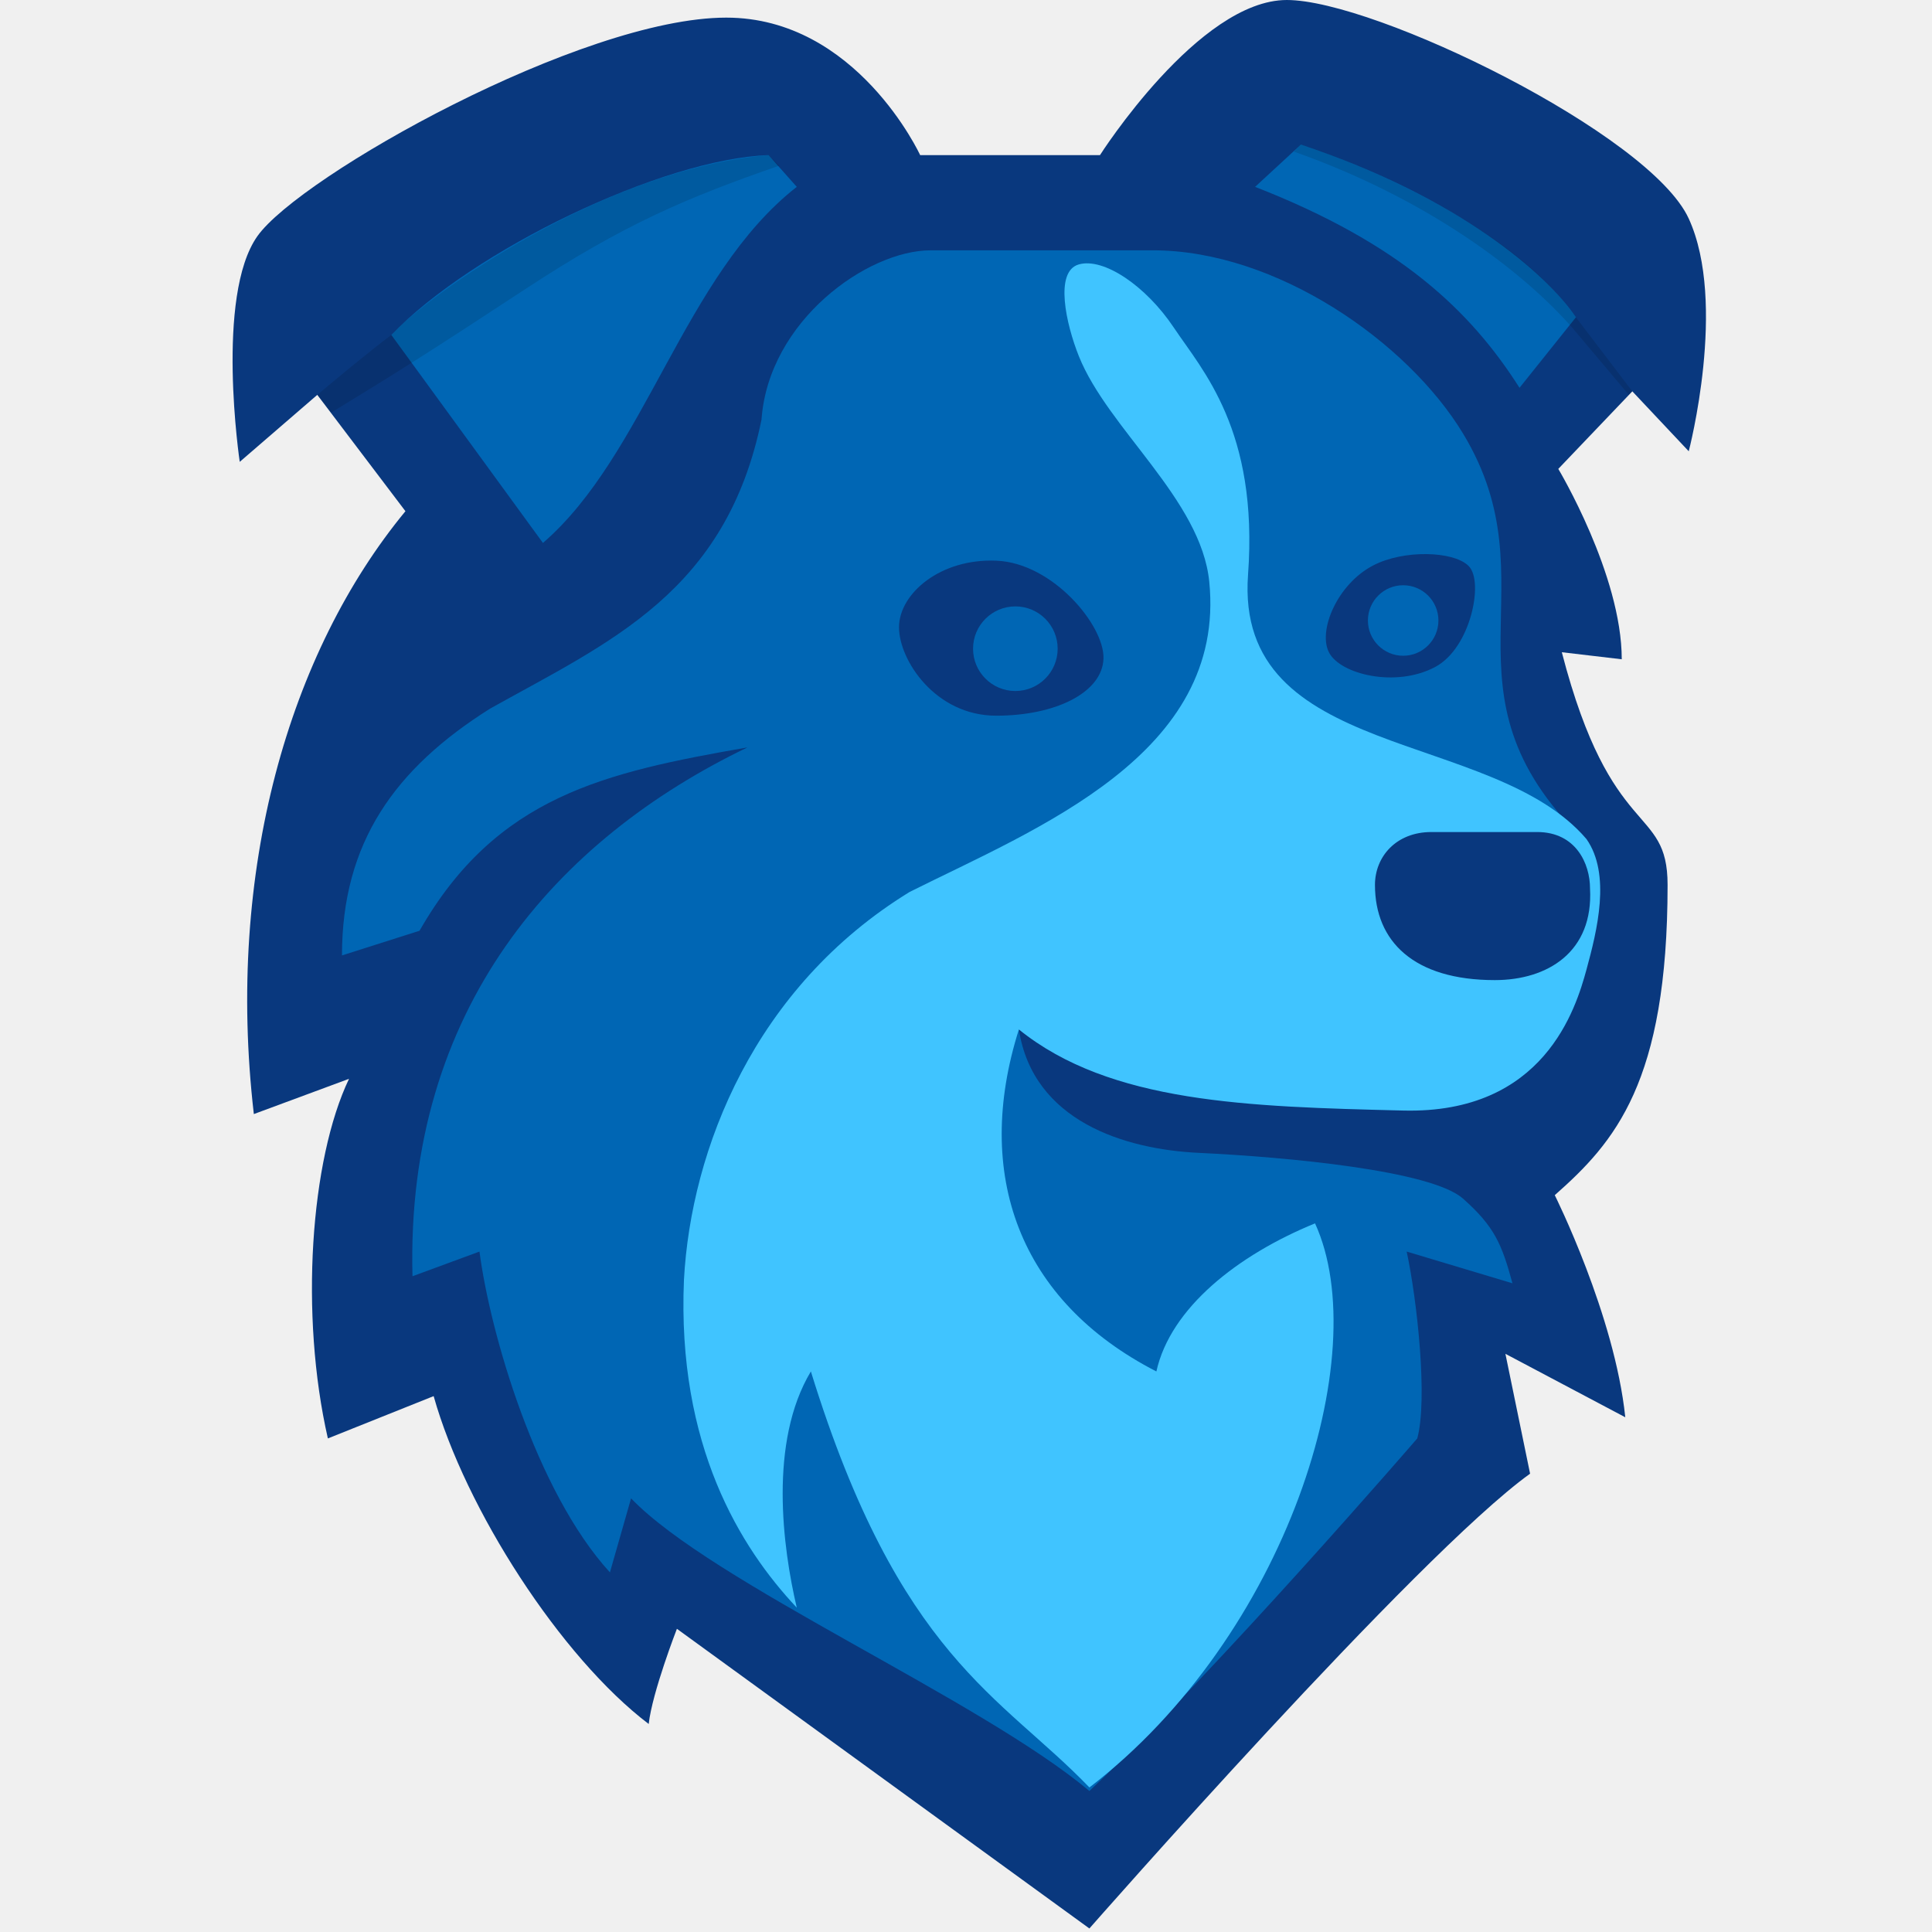
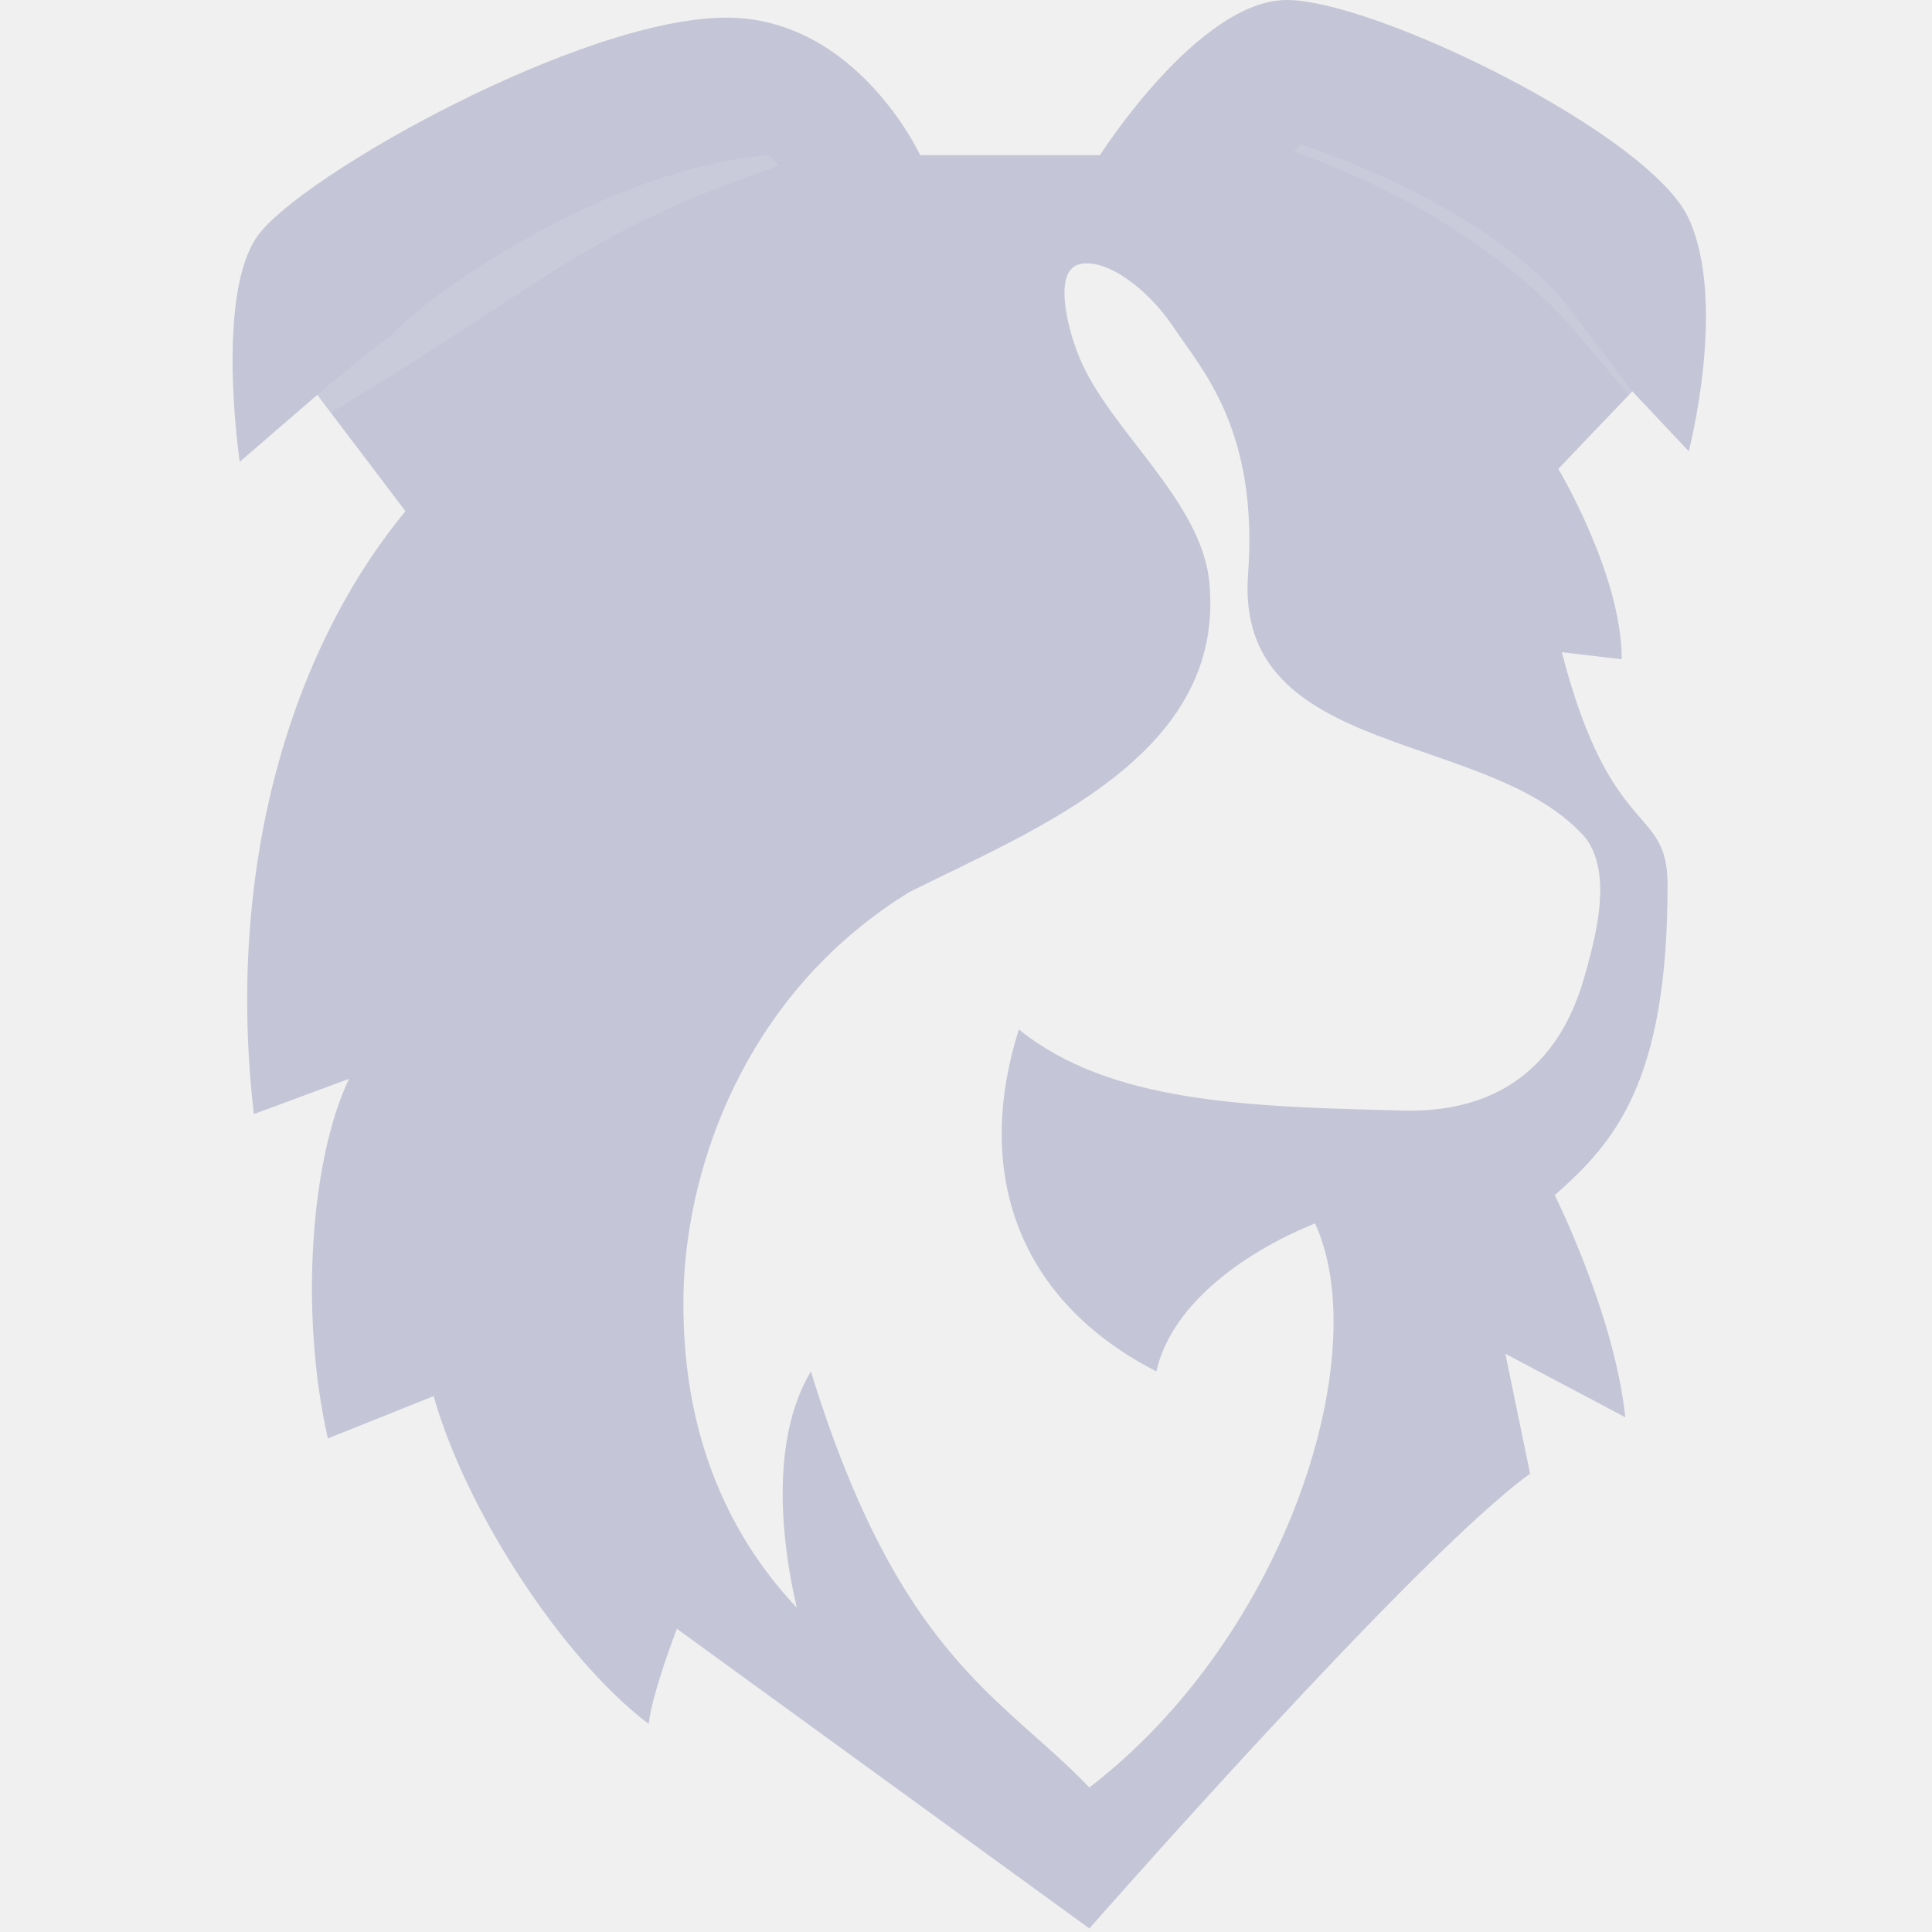
<svg xmlns="http://www.w3.org/2000/svg" width="24" height="24" viewBox="-32 0 274 274" fill="none">
-   <path d="M64 231L122.5 273.5C122.5 273.5 169 220.5 185 209L181.5 192L198.5 201C197 186.5 188.5 169.5 188.5 169.5C197 162 204.5 153.5 204.5 125.5C204.5 114 196.5 119.5 189.5 92.5L198 93.5C198 81.5 189 66.5 189 66.5L199.5 55.5L207.5 64C207.5 64 213 43 207.5 31C202 19 163 0 150.5 0C138 0 124 22 124 22H98.5C98.5 22 89.5 2.5 71 2.5C50.5 2.5 10.5 25 4.5 33.5C-1.5 42 2 65.5 2 65.5L13 56L25.5 72.5C9 92.5 -7.58171e-05 123.5 4 158L17.5 153C12 164.5 10.5 186.5 14.5 204L29.5 198C34 214 47.5 235 60 244.5C60.5 240 64 231 64 231Z" fill="#09387E" />
-   <path d="M81 26.5C65 39 59.5 64.5 45 77L23.5 47.5C35 35.5 62 22.5 77 22L81 26.5Z" fill="#0066B4" />
-   <path d="M152.5 20.5C175 28 187.5 39 191.5 45L183.5 55C176.5 44 166.5 34.5 146 26.5L152.5 20.5Z" fill="#0066B4" />
-   <path d="M57.5 212.5C69 224.5 107 241 122.5 254C140.5 237 169 204 169 204C170.5 198.5 169 184.5 167.5 177.5L182.5 182C181 176.5 180 174 175.5 170C171 166 150.542 164.097 138 163.5C127.5 163 114.5 159 112.5 146C124 147 122 153.5 132.5 154.5L167.5 157C175.5 158 191.5 151 194.5 128.5L192.5 119C171 98 188.5 83 175.5 61.5C167.632 48.487 149 35.5 131.5 35.5H100C91 35.5 77 45.5 76 59.5C71 84 54.5 91 37.5 100.5C24 109 16.5 119.5 16.5 135.5L27.5 132C38.41 112.908 53.748 109.544 74 106C47 119 25.5 143 26.5 181L36 177.5C37.5 189 44 211.5 54.5 223L57.5 212.5Z" fill="#0066B4" />
-   <path d="M83 194.5C95.5 235 110 240.5 122.5 253.5C150.5 232 163 192 154.5 173.5C143.5 178 134 185.5 132 194.5C112.5 184.5 106 166.5 112.5 146C125.452 156.462 145.091 156.952 166.761 157.494L167 157.5C187 158 191.5 143 193 137.5C194.5 132 196.5 124 193 119C179.622 103.295 143.065 107.948 145 81.5C146.5 61 138.5 52.5 134.5 46.5C130.5 40.5 124.5 36.5 121 37.5C117.5 38.5 119.2 46 121 50.5C125.135 60.839 138.333 70.826 139.5 82.5C141.95 107 115.073 117.463 97 126.5C75 140 66 163 65 181.5C64 205 73 219.5 81 228C79 219.5 77 204.5 83 194.5Z" fill="#40C4FF" />
-   <path d="M163 125.5C163 133.5 168.5 139 180 139C187.5 139 194 135 193.5 126C193.5 122.5 191.5 118 186 118H171C166 118 163 121.5 163 125.5Z" fill="#09387E" />
-   <path d="M23.5 47.5C20.3 49.9 15.167 54.167 13 56L15 58.5C24 53 28.5 50.2 42.5 41C56.5 31.8 65.5 28 78.5 23.5L77 22C53.5 24 28.5 42 23.5 47.5Z" fill="black" fill-opacity="0.12" />
-   <path d="M191.5 45L199.5 55.5L199 56L191 46.5C184 38.5 170.5 28.203 151.5 21.5L152.5 20.5C160.5 23 182.5 32 191.5 45Z" fill="black" fill-opacity="0.12" />
-   <path d="M109.281 80.015C101.528 79.695 96 84.556 96 88.961C96 93.366 100.954 101 109.281 101C117.609 101 123.886 97.772 123.999 93.366C124.112 88.961 117.035 80.335 109.281 80.015Z" fill="#09387E" />
-   <path d="M109.281 80.015C101.528 79.695 96 84.556 96 88.961C96 93.366 100.954 101 109.281 101C117.609 101 123.886 97.772 123.999 93.366C124.112 88.961 117.035 80.335 109.281 80.015Z" stroke="#09387E" />
-   <path d="M162.957 80.645C158.105 83.18 155.508 89.44 156.906 92.262C158.304 95.084 165.851 97.036 171.288 94.16C176.121 91.604 177.861 82.489 175.904 80.595C173.946 78.701 167.182 78.438 162.957 80.645Z" fill="#09387E" />
-   <path d="M162.957 80.645C158.105 83.18 155.508 89.44 156.906 92.262C158.304 95.084 165.851 97.036 171.288 94.16C176.121 91.604 177.861 82.489 175.904 80.595C173.946 78.701 167.182 78.438 162.957 80.645Z" stroke="#09387E" />
-   <circle cx="112" cy="92" r="6" fill="#0066B4" />
-   <path d="M172 88C172 90.761 169.761 93 167 93C164.239 93 162 90.761 162 88C162 85.239 164.239 83 167 83C169.761 83 172 85.239 172 88Z" fill="#0066B4" />
+   <defs>
+     <mask id="jaspr-mask">
+       <rect x="-32" y="0" width="274" height="274" fill="white" />
+       <path d="M83 194.5C95.5 235 110 240.5 122.5 253.5C150.5 232 163 192 154.5 173.5C143.5 178 134 185.5 132 194.5C112.5 184.5 106 166.5 112.5 146C125.452 156.462 145.091 156.952 166.761 157.494L167 157.5C187 158 191.5 143 193 137.5C194.5 132 196.5 124 193 119C179.622 103.295 143.065 107.948 145 81.5C146.5 61 138.5 52.5 134.5 46.5C130.5 40.5 124.5 36.5 121 37.5C117.5 38.5 119.2 46 121 50.5C125.135 60.839 138.333 70.826 139.5 82.5C141.95 107 115.073 117.463 97 126.5C75 140 66 163 65 181.5C64 205 73 219.5 81 228C79 219.5 77 204.5 83 194.5Z" fill="black" />
+       <path d="M23.5 47.5C20.3 49.9 15.167 54.167 13 56L15 58.5C24 53 28.5 50.2 42.5 41C56.5 31.8 65.5 28 78.5 23.5L77 22C53.5 24 28.5 42 23.5 47.5Z" fill="black" fill-opacity="0.12" />
+       <path d="M191.5 45L199.5 55.5L199 56L191 46.5C184 38.5 170.5 28.203 151.5 21.5L152.5 20.5C160.5 23 182.5 32 191.5 45Z" fill="black" fill-opacity="0.12" />
+     </mask>
+   </defs>
+   <g mask="url(#jaspr-mask)">
+     <path d="M64 231L122.5 273.5C122.5 273.5 169 220.5 185 209L181.5 192L198.5 201C197 186.5 188.5 169.5 188.5 169.5C197 162 204.5 153.5 204.5 125.5C204.5 114 196.5 119.5 189.5 92.5L198 93.5C198 81.5 189 66.5 189 66.5L199.5 55.5L207.5 64C207.5 64 213 43 207.5 31C202 19 163 0 150.5 0C138 0 124 22 124 22H98.5C98.5 22 89.5 2.5 71 2.5C50.5 2.5 10.5 25 4.5 33.5C-1.5 42 2 65.5 2 65.5L13 56L25.5 72.5C9 92.5 -7.58171e-05 123.5 4 158L17.5 153C12 164.5 10.5 186.5 14.5 204L29.5 198C34 214 47.5 235 60 244.5C60.5 240 64 231 64 231Z" fill="#C4C6D7" />
+     <path d="M163 125.5C163 133.5 168.5 139 180 139C187.5 139 194 135 193.5 126C193.5 122.5 191.5 118 186 118H171C166 118 163 121.5 163 125.5Z" fill="#C4C6D7" />
+     <path d="M109.281 80.015C101.528 79.695 96 84.556 96 88.961C96 93.366 100.954 101 109.281 101C117.609 101 123.886 97.772 123.999 93.366C124.112 88.961 117.035 80.335 109.281 80.015Z" fill="#C4C6D7" />
+     <path d="M162.957 80.645C158.105 83.18 155.508 89.44 156.906 92.262C158.304 95.084 165.851 97.036 171.288 94.16C176.121 91.604 177.861 82.489 175.904 80.595C173.946 78.701 167.182 78.438 162.957 80.645Z" fill="#C4C6D7" />
+     <path d="M81 26.5C65 39 59.5 64.5 45 77L23.5 47.5C35 35.5 62 22.5 77 22L81 26.5Z" fill="#C4C6D7" />
+     <path d="M152.5 20.5C175 28 187.5 39 191.5 45L183.5 55C176.5 44 166.5 34.5 146 26.5L152.5 20.5Z" fill="#C4C6D7" />
+     <path d="M57.5 212.5C69 224.5 107 241 122.5 254C140.5 237 169 204 169 204C170.5 198.5 169 184.5 167.5 177.5L182.5 182C181 176.5 180 174 175.5 170C171 166 150.542 164.097 138 163.5C127.5 163 114.5 159 112.5 146C124 147 122 153.5 132.5 154.5L167.5 157C175.5 158 191.5 151 194.5 128.5L192.5 119C171 98 188.5 83 175.5 61.5C167.632 48.487 149 35.5 131.5 35.5H100C91 35.5 77 45.5 76 59.5C71 84 54.5 91 37.5 100.5C24 109 16.5 119.5 16.5 135.5L27.5 132C38.41 112.908 53.748 109.544 74 106C47 119 25.5 143 26.5 181L36 177.5C37.5 189 44 211.5 54.5 223L57.5 212.5Z" fill="#C4C6D7" />
+     <path d="M172 88C172 90.761 169.761 93 167 93C164.239 93 162 90.761 162 88C162 85.239 164.239 83 167 83C169.761 83 172 85.239 172 88Z" fill="#C4C6D7" />
+     <path d="M83 194.5C95.5 235 110 240.5 122.5 253.5C150.5 232 163 192 154.5 173.5C143.5 178 134 185.5 132 194.5C112.5 184.5 106 166.5 112.5 146C125.452 156.462 145.091 156.952 166.761 157.494L167 157.5C187 158 191.5 143 193 137.5C194.5 132 196.5 124 193 119C179.622 103.295 143.065 107.948 145 81.5C146.5 61 138.5 52.5 134.5 46.5C130.5 40.5 124.5 36.5 121 37.5C117.5 38.5 119.2 46 121 50.5C125.135 60.839 138.333 70.826 139.5 82.5C141.95 107 115.073 117.463 97 126.5C75 140 66 163 65 181.5C64 205 73 219.5 81 228C79 219.5 77 204.5 83 194.5Z" fill="#C4C6D7" />
+   </g>
</svg>
